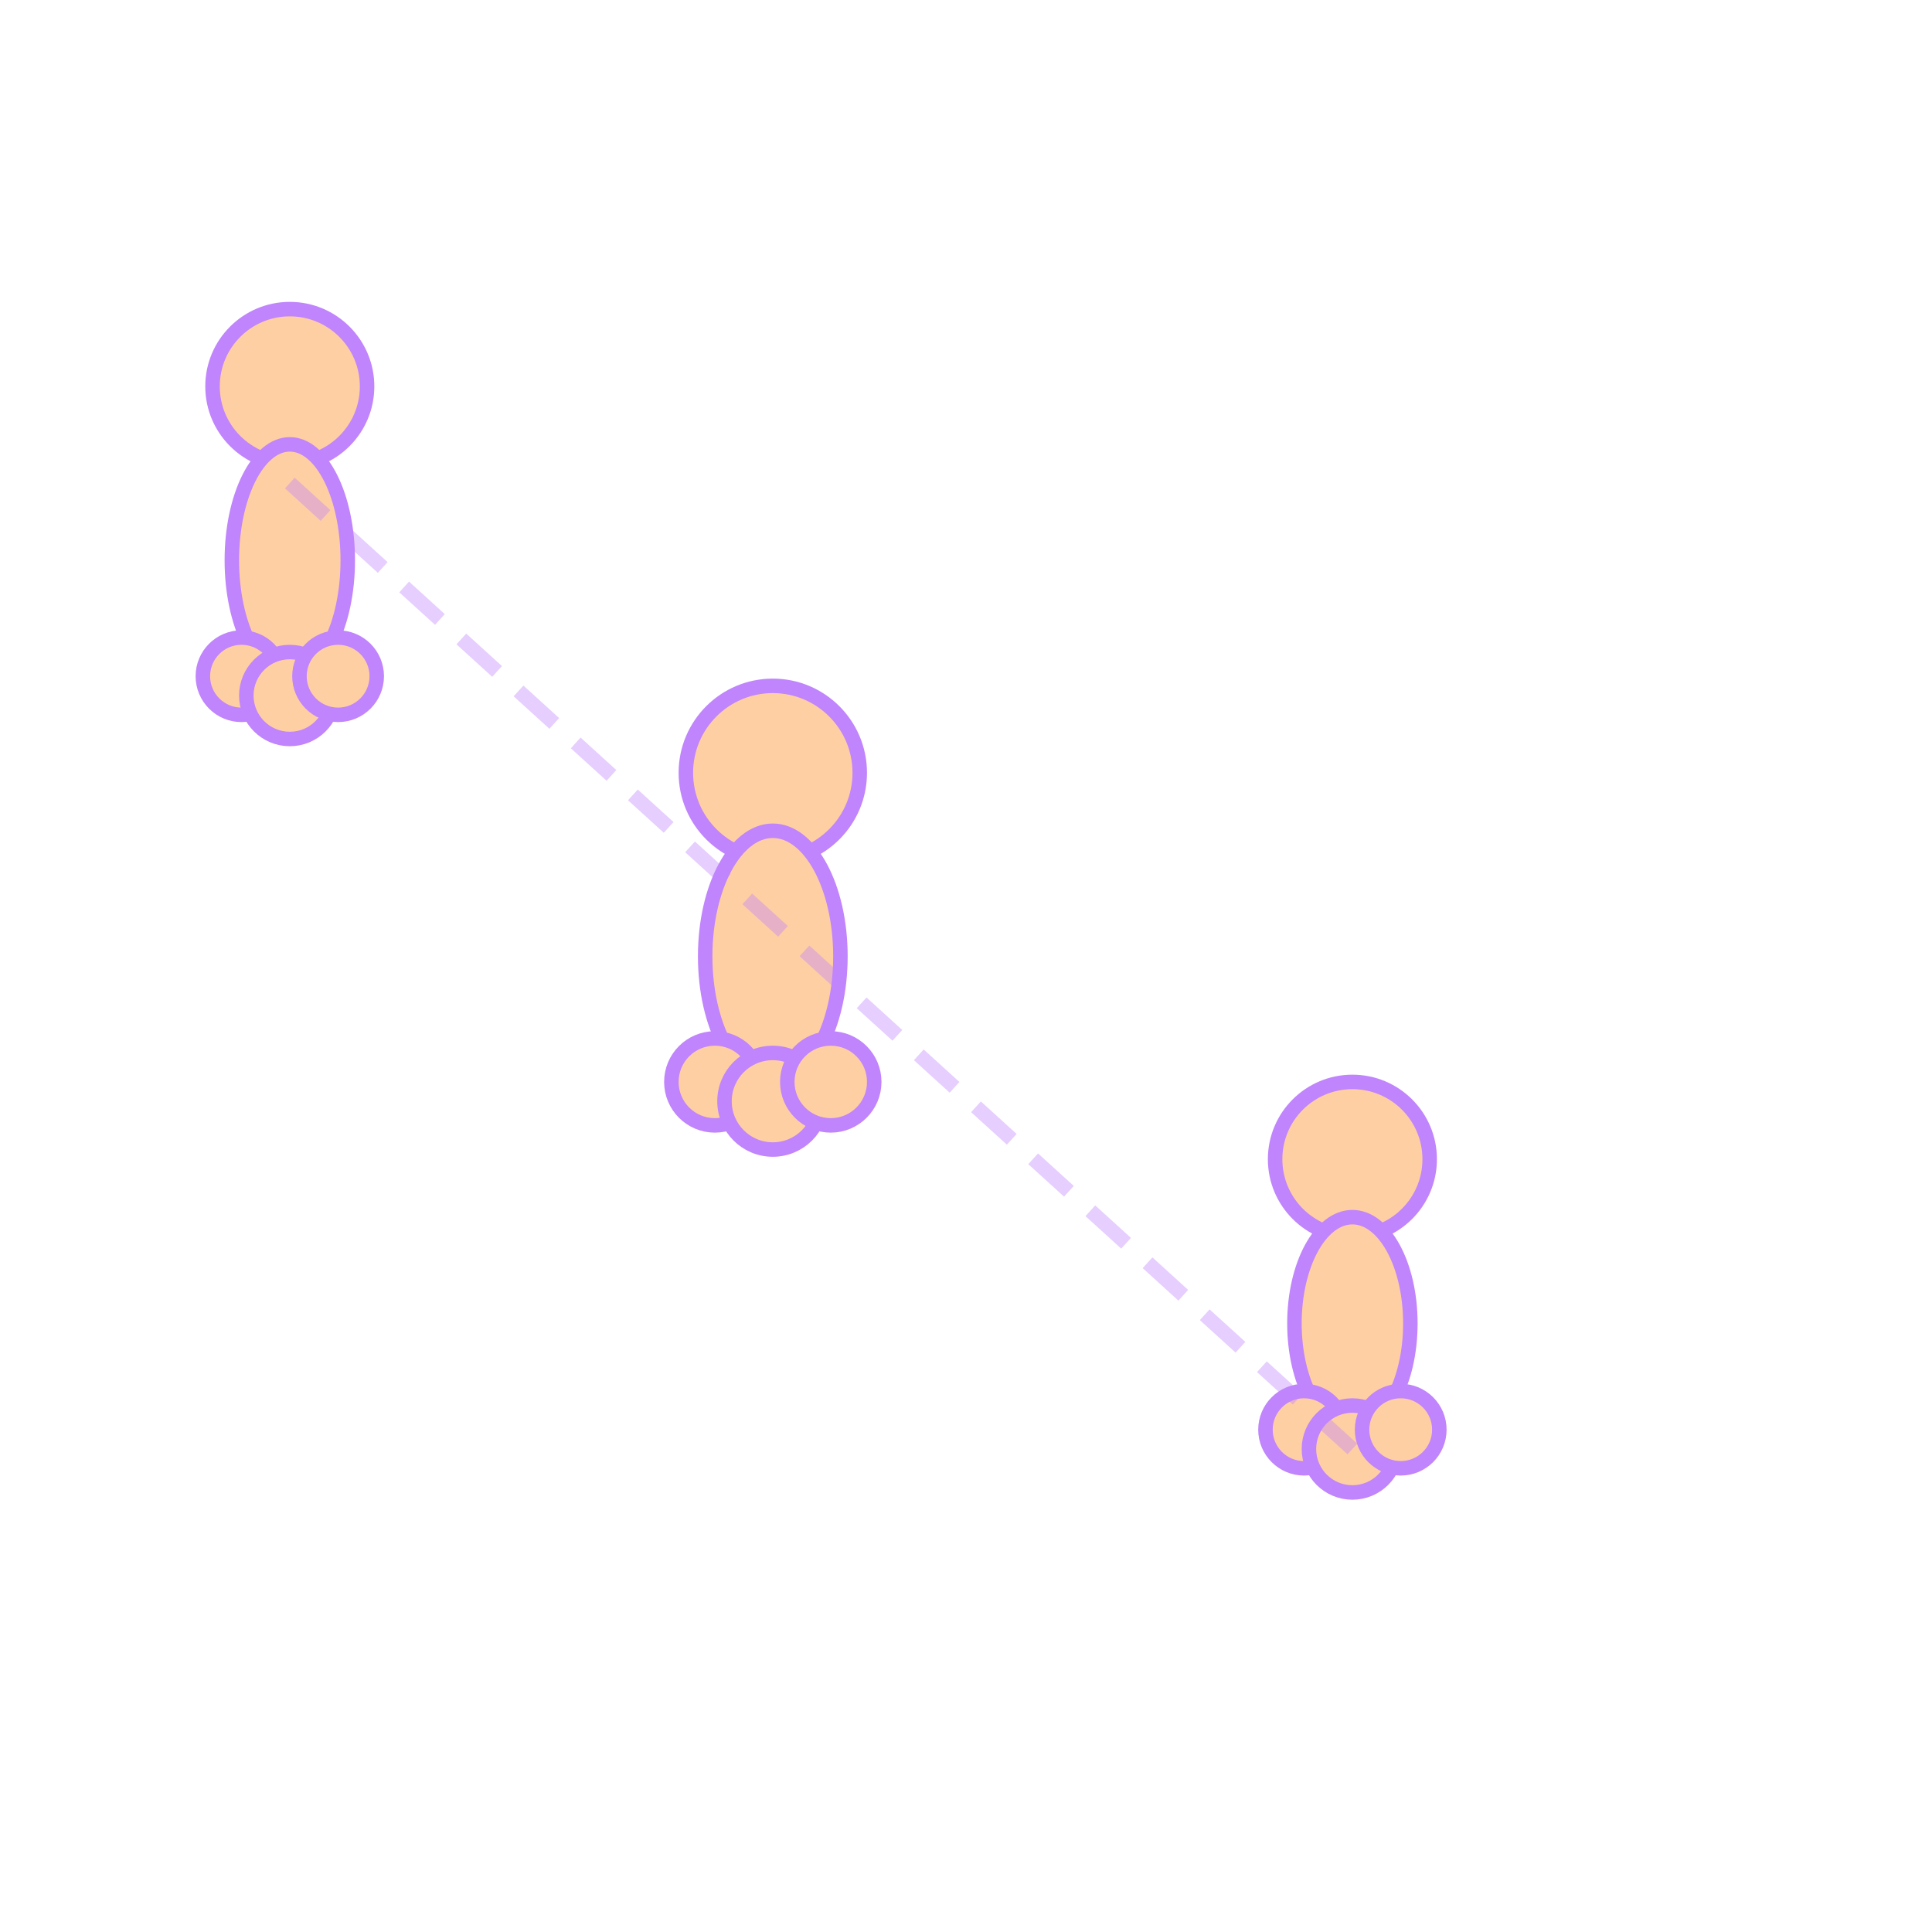
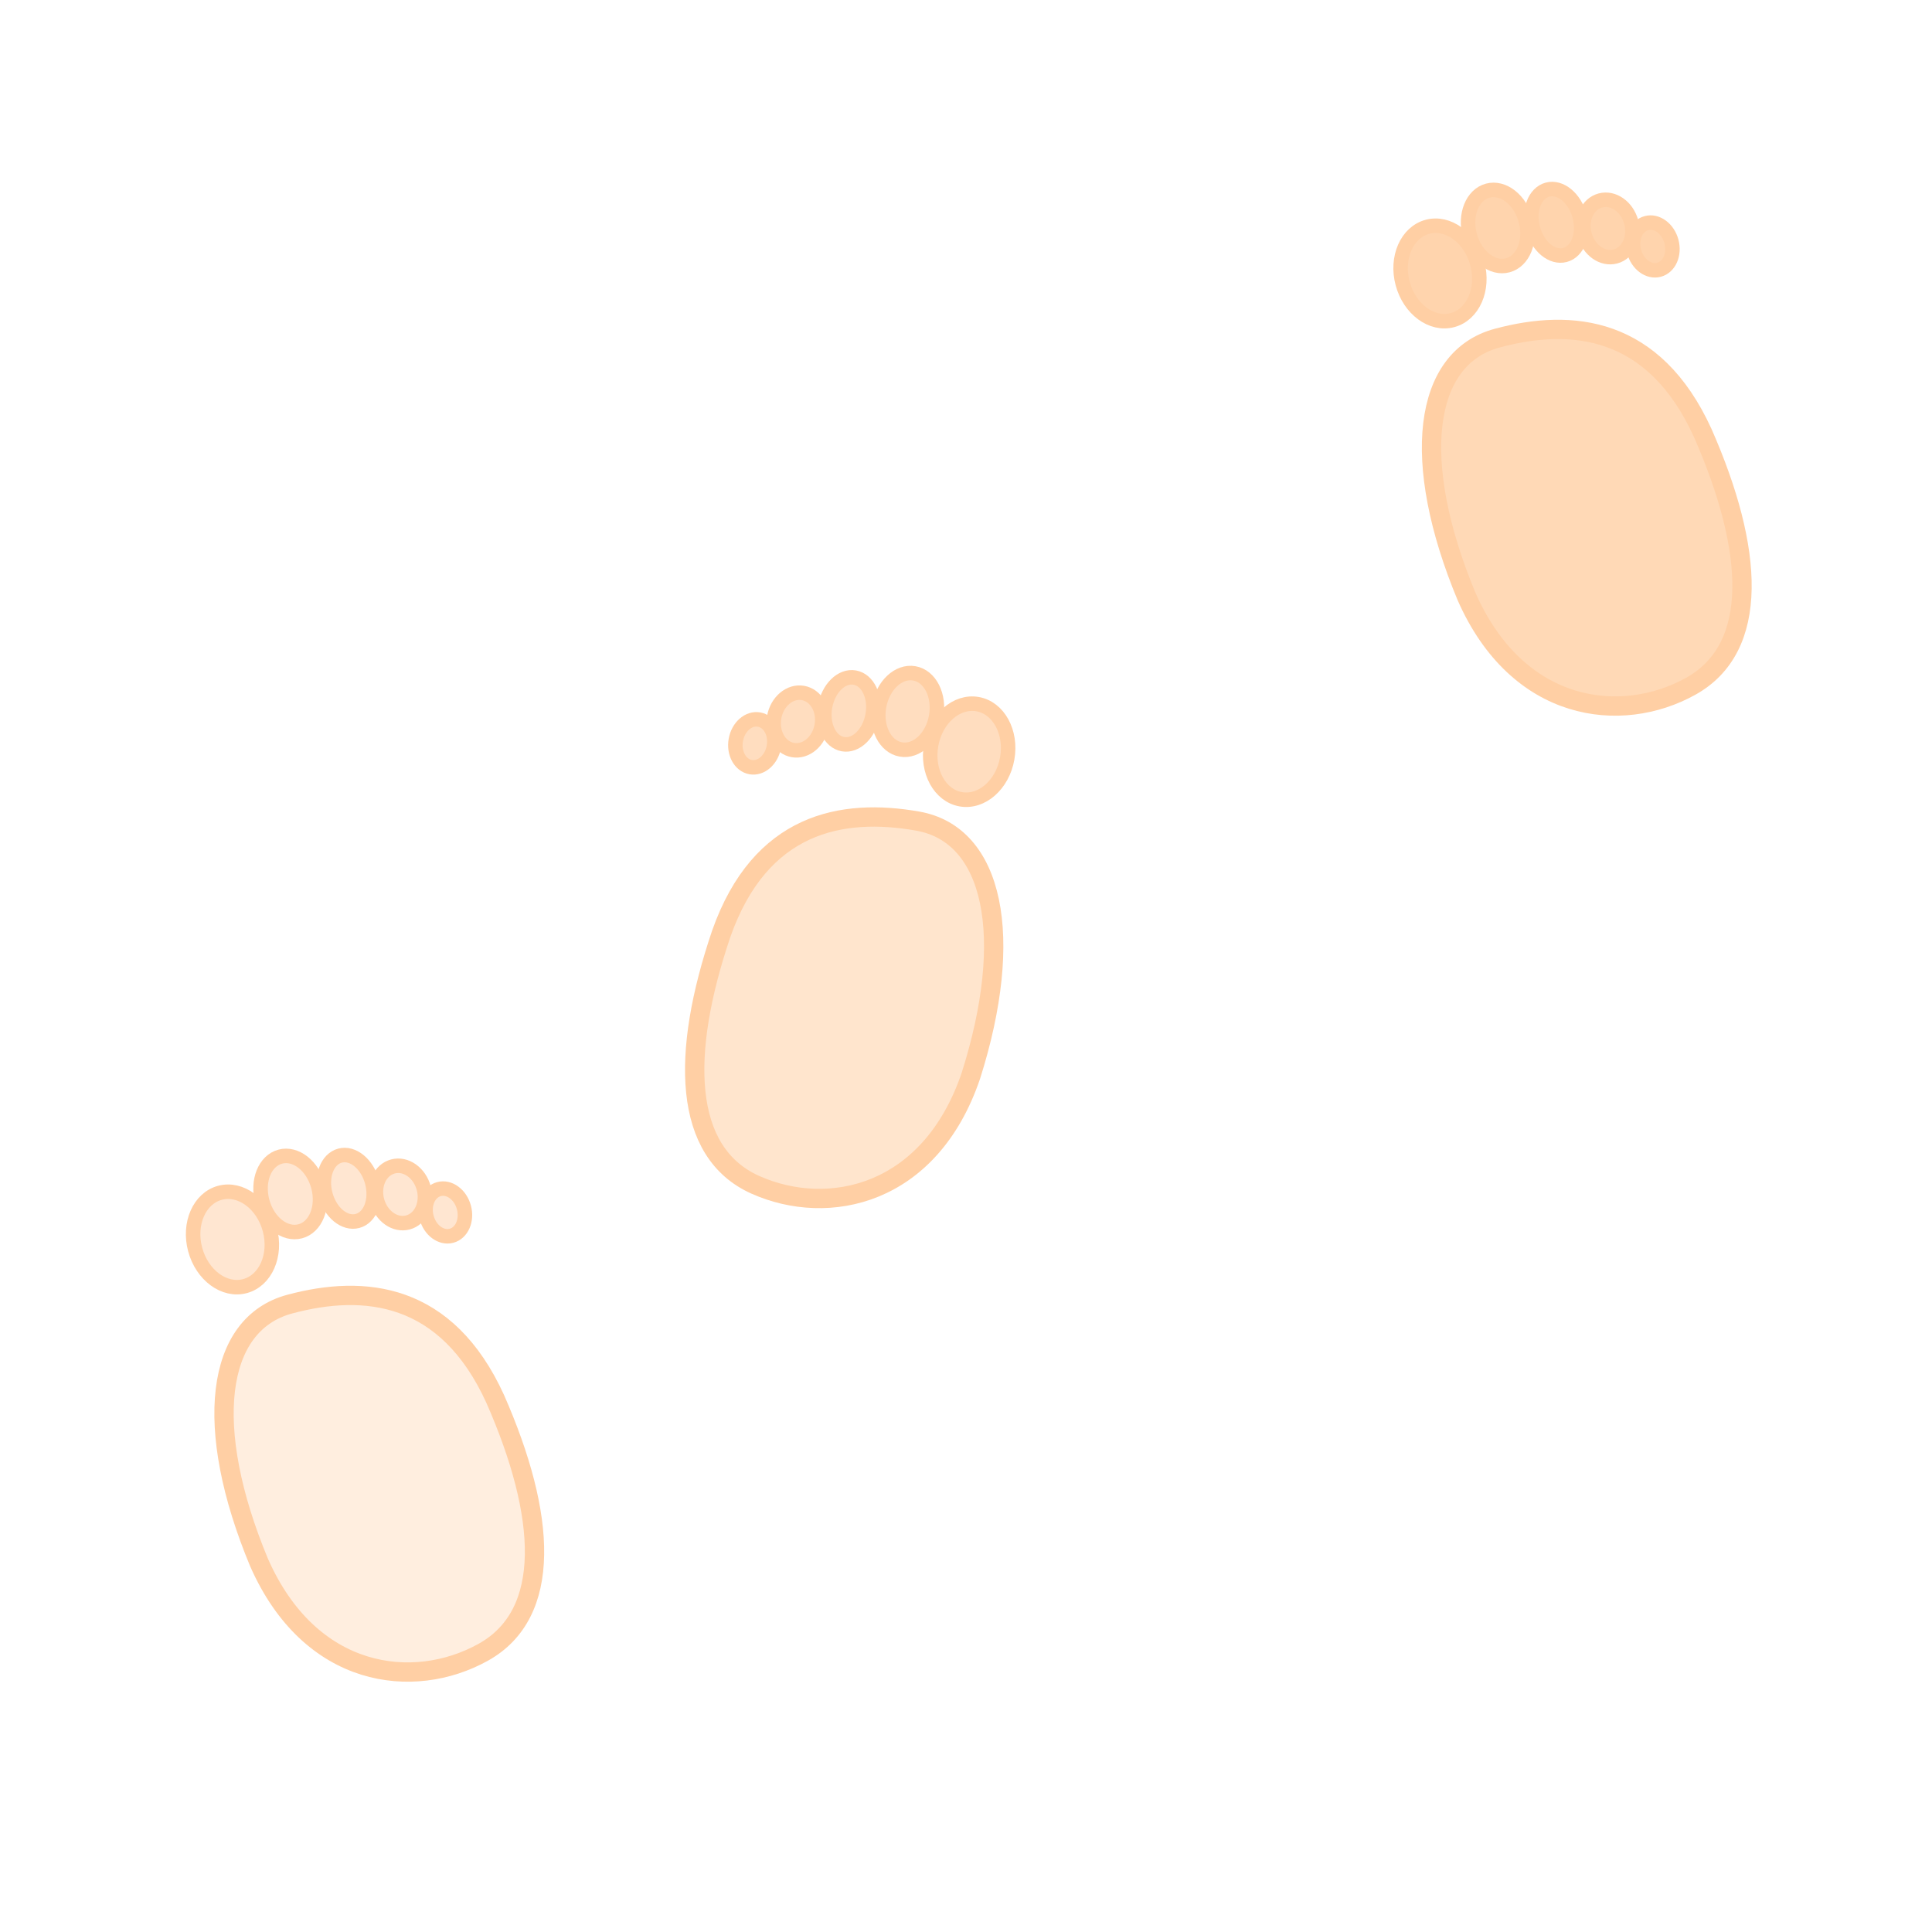
- <svg xmlns="http://www.w3.org/2000/svg" viewBox="0 0 200 200">
-   <g transform="translate(20, 40)">
-     <circle cx="10" cy="0" r="8" fill="#FFCFA4" stroke="#C084FC" stroke-width="1.5" />
-     <ellipse cx="10" cy="18" rx="6" ry="12" fill="#FFCFA4" stroke="#C084FC" stroke-width="1.5" />
-     <circle cx="5" cy="30" r="4" fill="#FFCFA4" stroke="#C084FC" stroke-width="1.5" />
-     <circle cx="10" cy="32" r="4.5" fill="#FFCFA4" stroke="#C084FC" stroke-width="1.5" />
-     <circle cx="15" cy="30" r="4" fill="#FFCFA4" stroke="#C084FC" stroke-width="1.5" />
+ <svg xmlns="http://www.w3.org/2000/svg" viewBox="0 0 200 200" fill="none">
+   <g transform="translate(30 135) rotate(-15)">
+     <path d="M 0 0              C -8 0, -12 10, -10 25              C -8 38, 2 42, 10 40              C 18 38, 20 28, 18 15              C 16 3, 8 0, 0 0 Z" fill="#FFCFA4" fill-opacity="0.35" stroke="#FFCFA4" stroke-width="2" stroke-linejoin="round" />
+     <ellipse cx="-4" cy="-8" rx="4" ry="5" fill="#FFCFA4" fill-opacity="0.5" stroke="#FFCFA4" stroke-width="1.5" />
+     <ellipse cx="3" cy="-11" rx="3" ry="4" fill="#FFCFA4" fill-opacity="0.5" stroke="#FFCFA4" stroke-width="1.5" />
+     <ellipse cx="9" cy="-10" rx="2.5" ry="3.5" fill="#FFCFA4" fill-opacity="0.5" stroke="#FFCFA4" stroke-width="1.5" />
+     <ellipse cx="14" cy="-8" rx="2.5" ry="3" fill="#FFCFA4" fill-opacity="0.5" stroke="#FFCFA4" stroke-width="1.5" />
+     <ellipse cx="18" cy="-5" rx="2" ry="2.5" fill="#FFCFA4" fill-opacity="0.5" stroke="#FFCFA4" stroke-width="1.5" />
  </g>
-   <g transform="translate(70, 80)">
-     <circle cx="10" cy="0" r="9" fill="#FFCFA4" stroke="#C084FC" stroke-width="1.5" />
-     <ellipse cx="10" cy="19" rx="7" ry="13" fill="#FFCFA4" stroke="#C084FC" stroke-width="1.5" />
-     <circle cx="4" cy="32" r="4.5" fill="#FFCFA4" stroke="#C084FC" stroke-width="1.5" />
-     <circle cx="10" cy="34" r="5" fill="#FFCFA4" stroke="#C084FC" stroke-width="1.5" />
-     <circle cx="16" cy="32" r="4.5" fill="#FFCFA4" stroke="#C084FC" stroke-width="1.5" />
+   <g transform="translate(95 85) rotate(10) scale(-1 1)">
+     <path d="M 0 0              C -8 0, -12 10, -10 25              C -8 38, 2 42, 10 40              C 18 38, 20 28, 18 15              C 16 3, 8 0, 0 0 Z" fill="#FFCFA4" fill-opacity="0.55" stroke="#FFCFA4" stroke-width="2" stroke-linejoin="round" />
+     <ellipse cx="-4" cy="-8" rx="4" ry="5" fill="#FFCFA4" fill-opacity="0.7" stroke="#FFCFA4" stroke-width="1.5" />
+     <ellipse cx="3" cy="-11" rx="3" ry="4" fill="#FFCFA4" fill-opacity="0.7" stroke="#FFCFA4" stroke-width="1.5" />
+     <ellipse cx="9" cy="-10" rx="2.5" ry="3.5" fill="#FFCFA4" fill-opacity="0.7" stroke="#FFCFA4" stroke-width="1.5" />
+     <ellipse cx="14" cy="-8" rx="2.5" ry="3" fill="#FFCFA4" fill-opacity="0.7" stroke="#FFCFA4" stroke-width="1.5" />
+     <ellipse cx="18" cy="-5" rx="2" ry="2.5" fill="#FFCFA4" fill-opacity="0.7" stroke="#FFCFA4" stroke-width="1.5" />
  </g>
-   <g transform="translate(130, 120)">
-     <circle cx="10" cy="0" r="8" fill="#FFCFA4" stroke="#C084FC" stroke-width="1.5" />
-     <ellipse cx="10" cy="17" rx="6" ry="11" fill="#FFCFA4" stroke="#C084FC" stroke-width="1.5" />
-     <circle cx="5" cy="28" r="4" fill="#FFCFA4" stroke="#C084FC" stroke-width="1.5" />
-     <circle cx="10" cy="30" r="4.5" fill="#FFCFA4" stroke="#C084FC" stroke-width="1.5" />
-     <circle cx="15" cy="28" r="4" fill="#FFCFA4" stroke="#C084FC" stroke-width="1.5" />
+   <g transform="translate(155 35) rotate(-15)">
+     <path d="M 0 0              C -8 0, -12 10, -10 25              C -8 38, 2 42, 10 40              C 18 38, 20 28, 18 15              C 16 3, 8 0, 0 0 Z" fill="#FFCFA4" fill-opacity="0.8" stroke="#FFCFA4" stroke-width="2" stroke-linejoin="round" />
+     <ellipse cx="-4" cy="-8" rx="4" ry="5" fill="#FFCFA4" fill-opacity="0.9" stroke="#FFCFA4" stroke-width="1.5" />
+     <ellipse cx="3" cy="-11" rx="3" ry="4" fill="#FFCFA4" fill-opacity="0.9" stroke="#FFCFA4" stroke-width="1.5" />
+     <ellipse cx="9" cy="-10" rx="2.5" ry="3.5" fill="#FFCFA4" fill-opacity="0.9" stroke="#FFCFA4" stroke-width="1.5" />
+     <ellipse cx="14" cy="-8" rx="2.5" ry="3" fill="#FFCFA4" fill-opacity="0.9" stroke="#FFCFA4" stroke-width="1.5" />
+     <ellipse cx="18" cy="-5" rx="2" ry="2.5" fill="#FFCFA4" fill-opacity="0.9" stroke="#FFCFA4" stroke-width="1.5" />
  </g>
-   <line x1="30" y1="50" x2="140" y2="150" stroke="#C084FC" stroke-width="1.5" stroke-dasharray="5,3" opacity="0.4" />
</svg>
